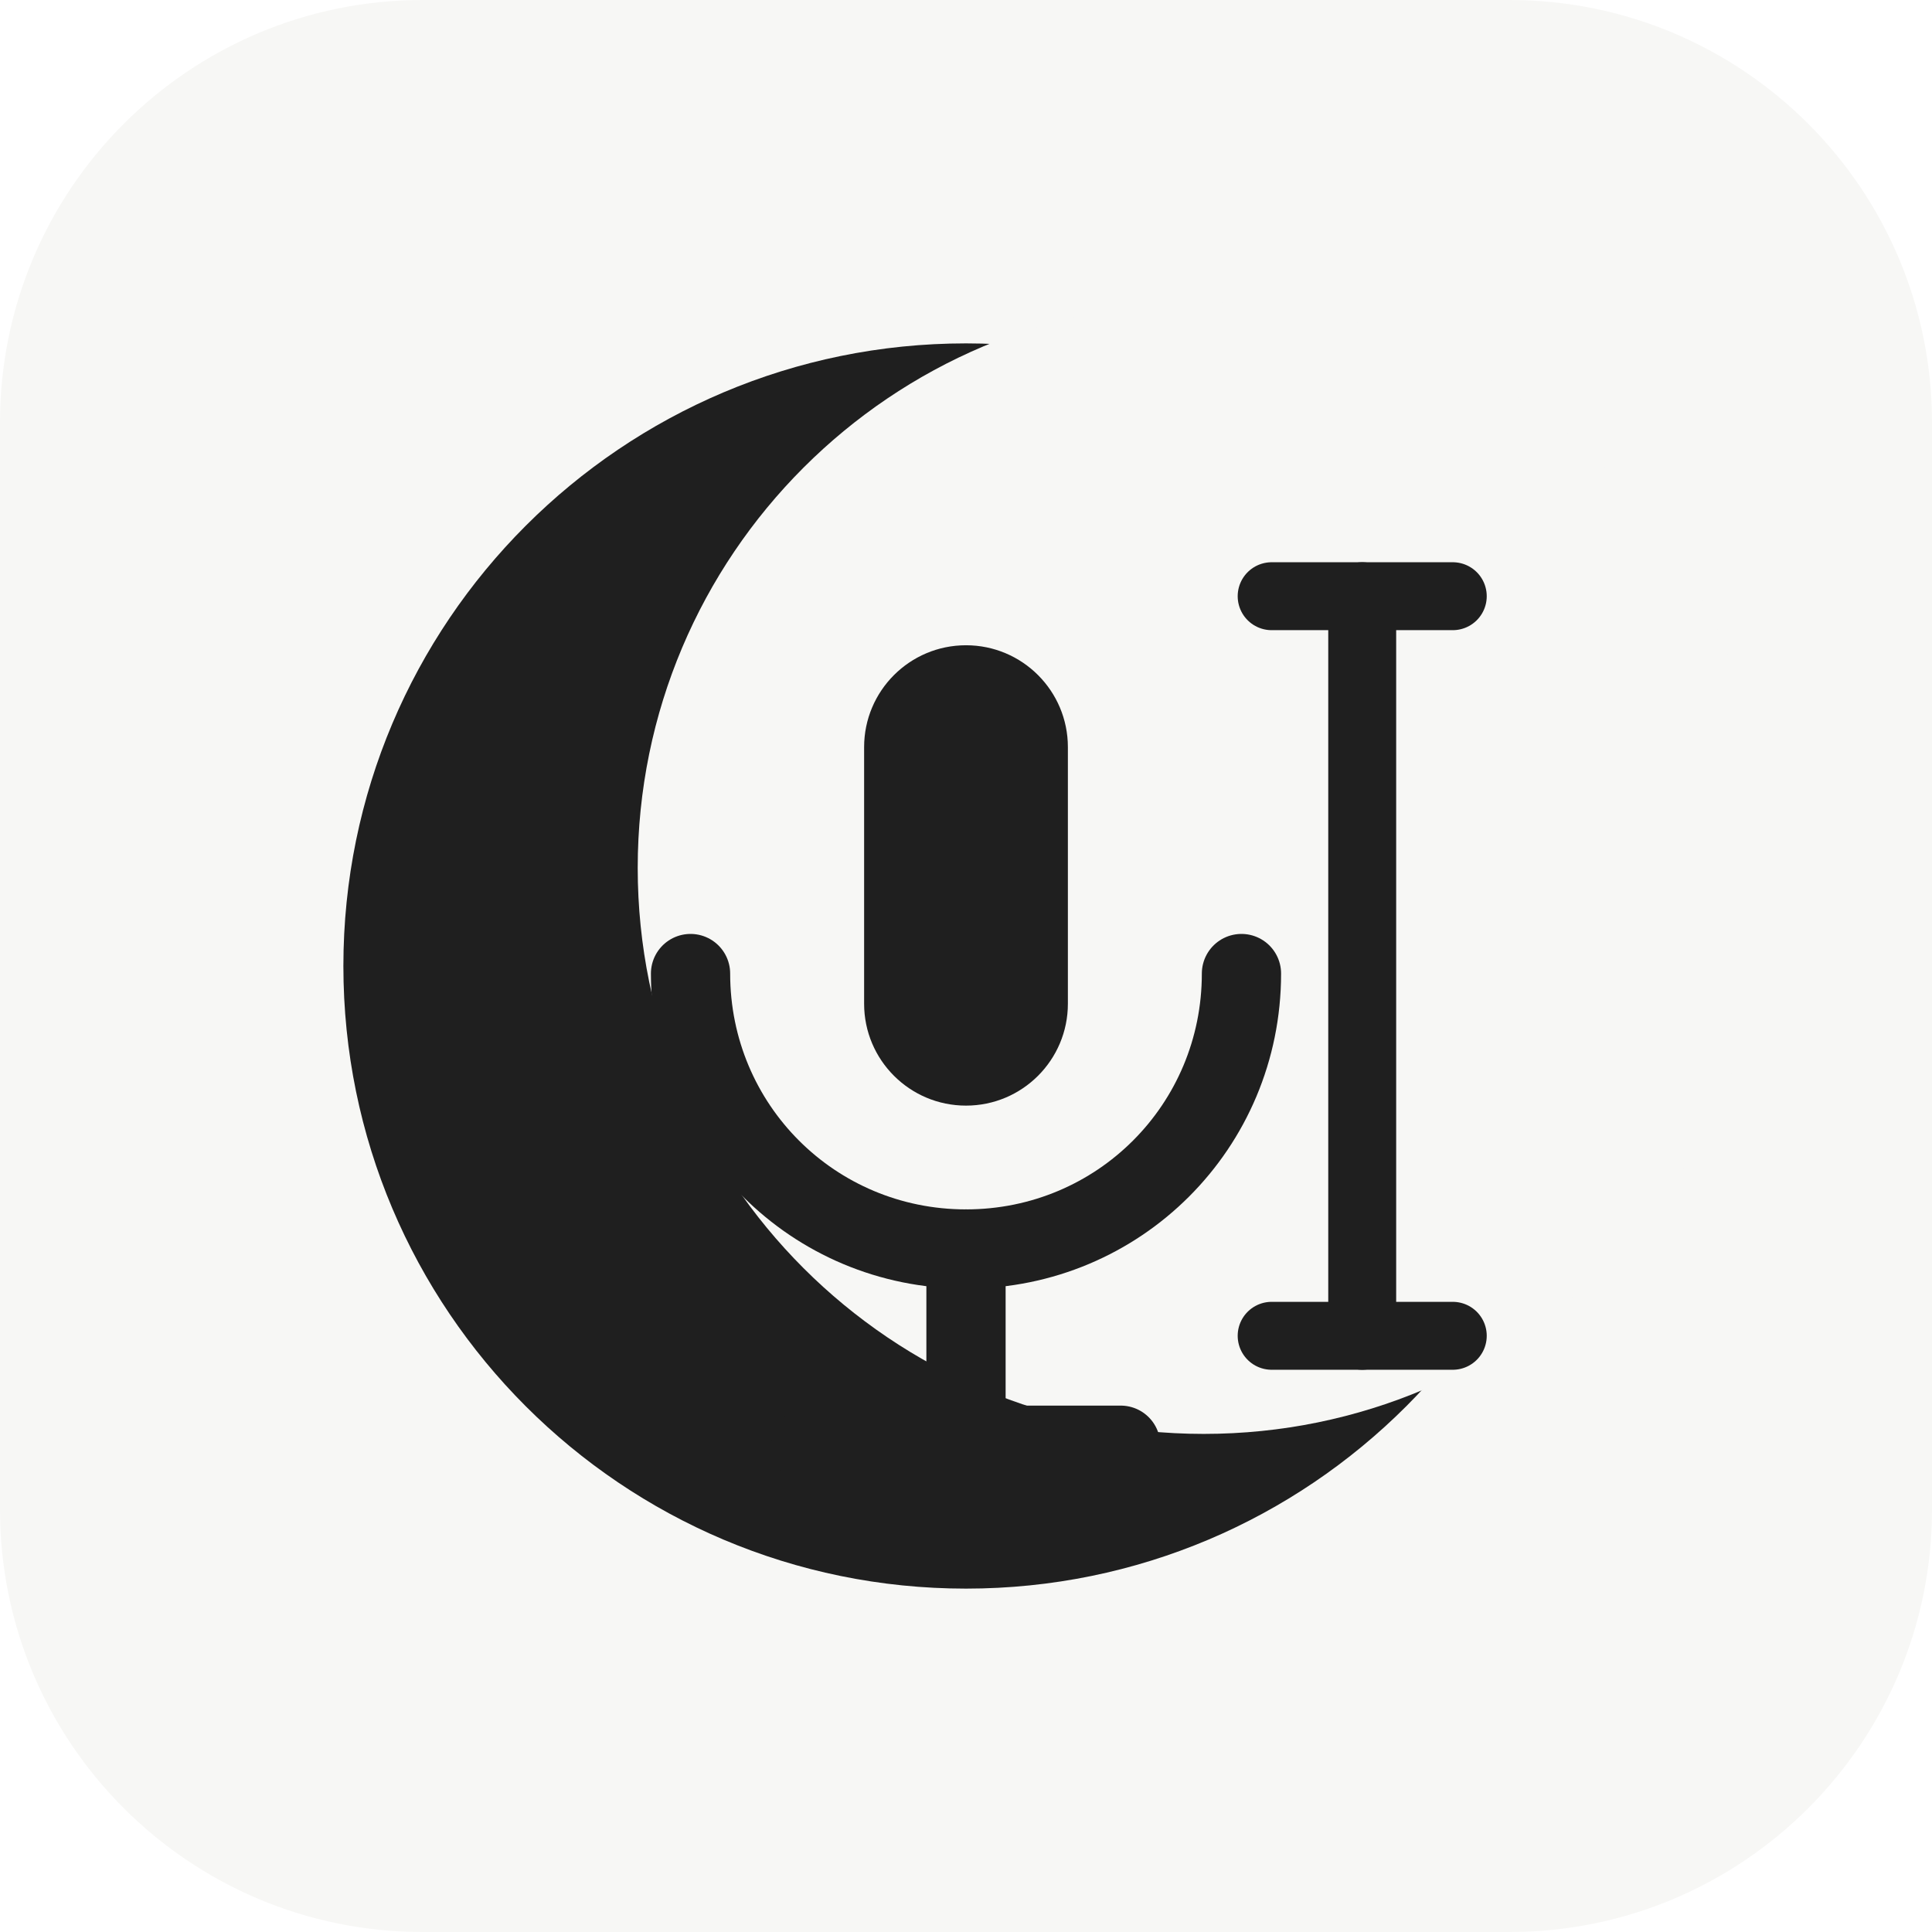
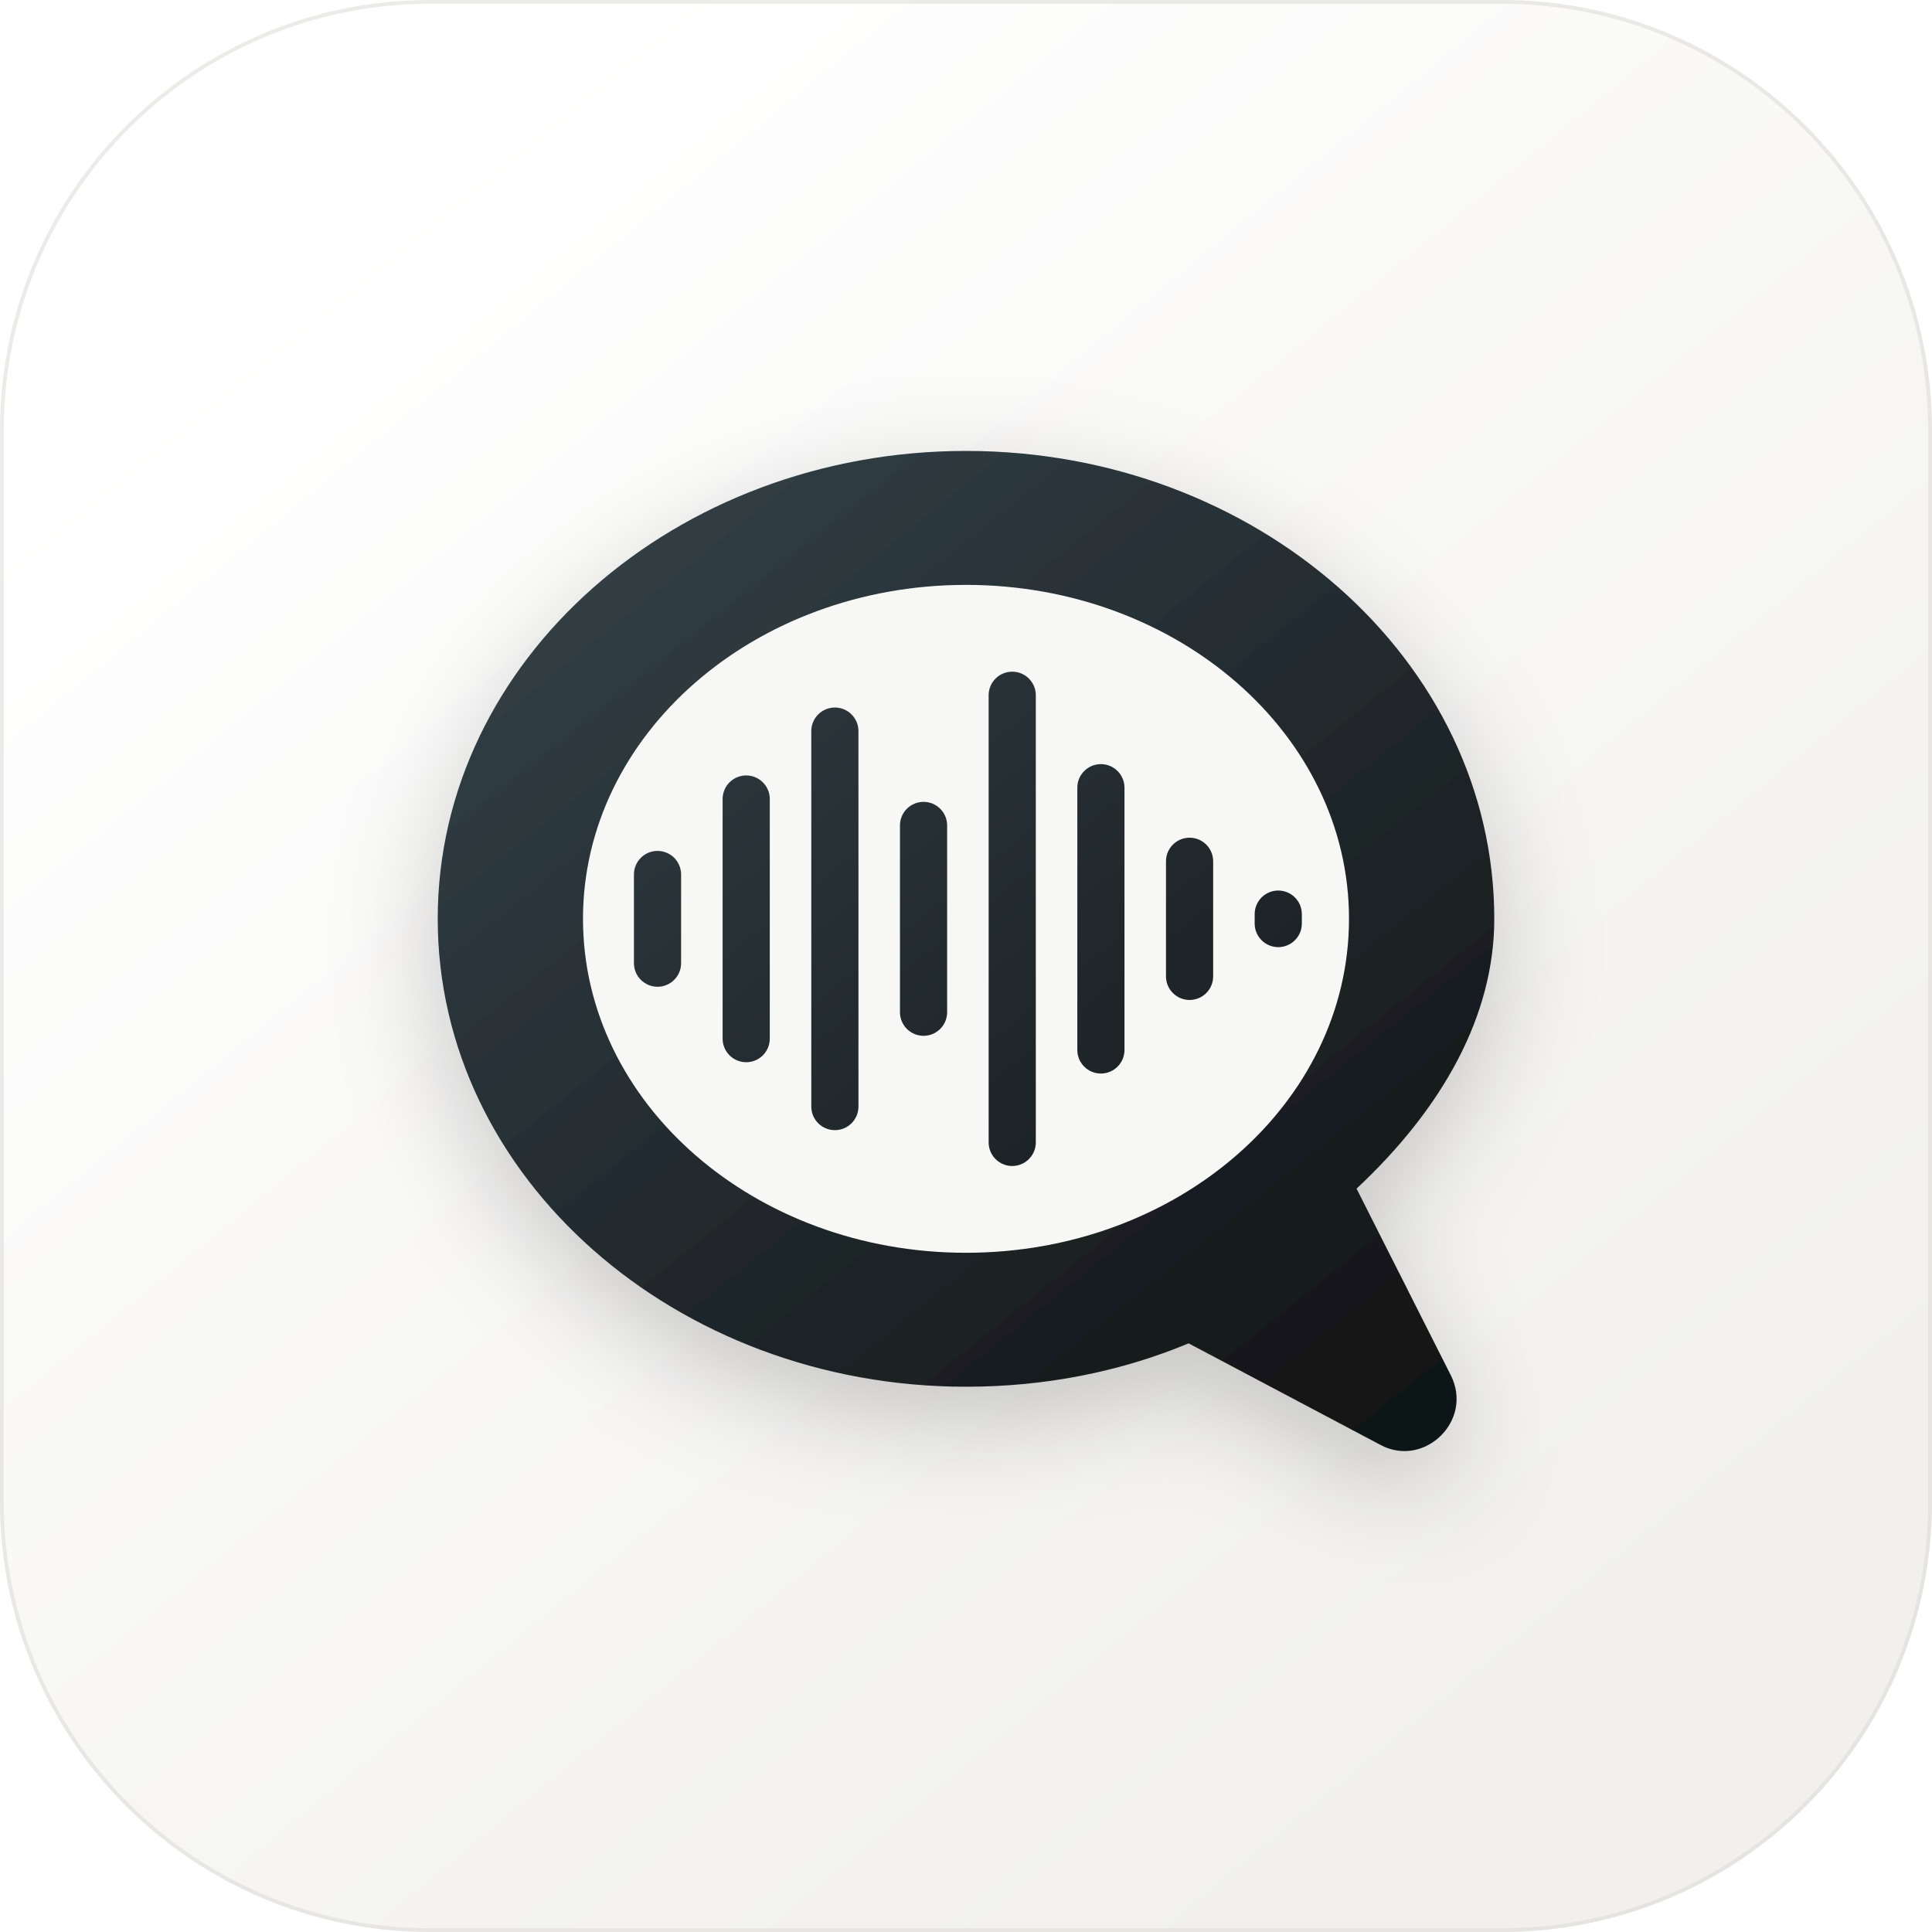
<svg xmlns="http://www.w3.org/2000/svg" viewBox="0 0 1024 1024" role="img" aria-labelledby="title desc">
-   <rect width="1024" height="1024" rx="224" fill="#F7F7F5" />
-   <g transform="translate(512 512)">
-     <circle cx="0" cy="0" r="330" fill="#1F1F1F" />
-     <circle cx="126" cy="-52" r="300" fill="#F7F7F5" />
-     <rect x="-54" y="-170" width="108" height="244" rx="54" fill="#1F1F1F" />
-     <path d="M-146 4c0 81 65 146 146 146S146 85 146 4" fill="none" stroke="#1F1F1F" stroke-width="42" stroke-linecap="round" />
-     <path d="M0 150v104" fill="none" stroke="#1F1F1F" stroke-width="42" stroke-linecap="round" />
-     <path d="M-82 254h164" fill="none" stroke="#1F1F1F" stroke-width="42" stroke-linecap="round" />
-     <path d="M210-196v392" fill="none" stroke="#1F1F1F" stroke-width="36" stroke-linecap="round" />
-     <path d="M162-196h96M162 196h96" fill="none" stroke="#1F1F1F" stroke-width="36" stroke-linecap="round" />
+   <defs>
+     <linearGradient id="tile" x1="180" y1="120" x2="820" y2="900" gradientUnits="userSpaceOnUse">
+       <stop offset="0" stop-color="#FFFFFF" />
+       <stop offset="1" stop-color="#F1F0ED" />
+     </linearGradient>
+     <linearGradient id="ink" x1="320" y1="250" x2="730" y2="760" gradientUnits="userSpaceOnUse">
+       <stop offset="0" stop-color="#334047" />
+       <stop offset="1" stop-color="#111415" />
+     </linearGradient>
+     <filter id="soft-shadow" x="-20%" y="-20%" width="140%" height="140%">
+       <feDropShadow dx="0" dy="18" stdDeviation="28" flood-color="#000000" flood-opacity="0.20" />
+     </filter>
+   </defs>
+   <rect width="1024" height="1024" rx="228" fill="url(#tile)" />
+   <rect x="1" y="1" width="1022" height="1022" rx="227" fill="none" stroke="#DCDAD5" stroke-opacity="0.55" stroke-width="2" />
+   <g filter="url(#soft-shadow)">
+     <path d="M512 239c-154 0-280 111-280 248s126 248 280 248c42 0 82-8 118-23l102 54c23 12 49-13 37-37l-50-99c46-43 73-92 73-143 0-137-126-248-280-248Z" fill="url(#ink)" />
+     <ellipse cx="512" cy="487" rx="203" ry="177" fill="#F7F7F5" />
+   </g>
+   <g fill="url(#ink)">
+     <rect x="336" y="451" width="25" height="72" rx="12.5" />
+     <rect x="383" y="411" width="25" height="152" rx="12.5" />
+     <rect x="430" y="375" width="25" height="224" rx="12.5" />
+     <rect x="477" y="425" width="25" height="124" rx="12.5" />
+     <rect x="524" y="356" width="25" height="262" rx="12.5" />
+     <rect x="571" y="405" width="25" height="164" rx="12.5" />
+     <rect x="618" y="444" width="25" height="86" rx="12.5" />
+     <rect x="665" y="472" width="25" height="30" rx="12.5" />
  </g>
</svg>
